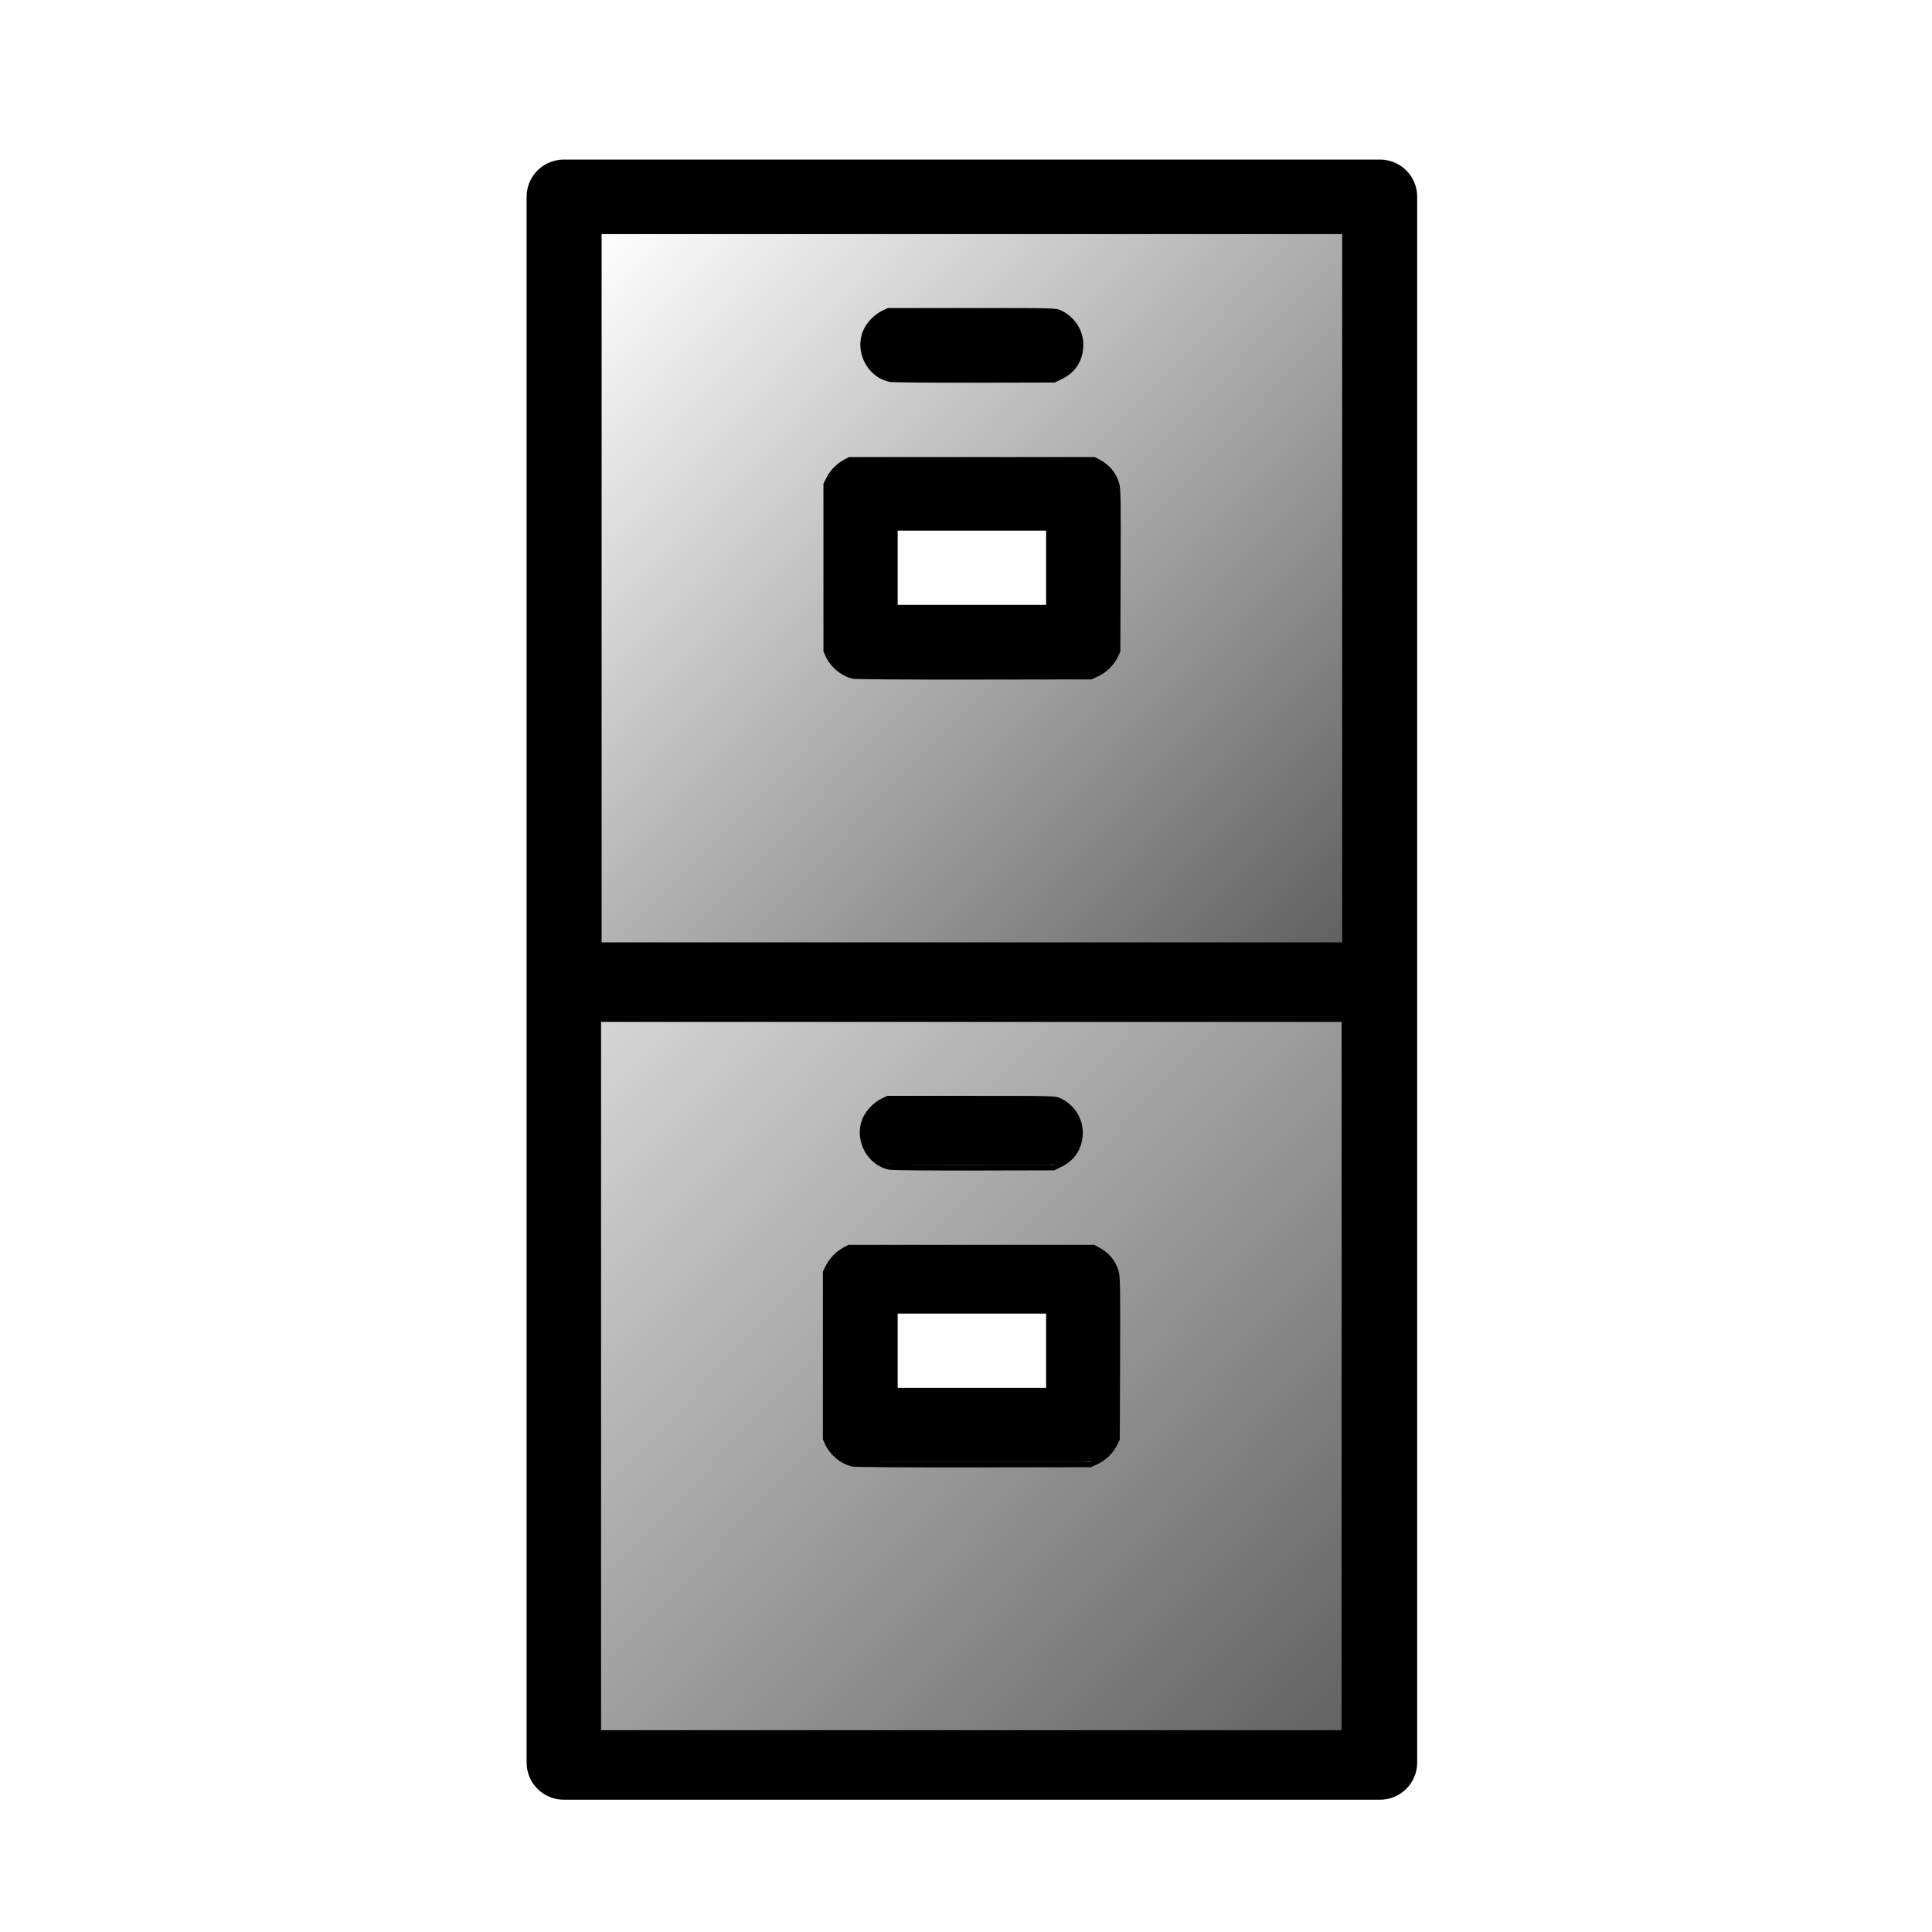
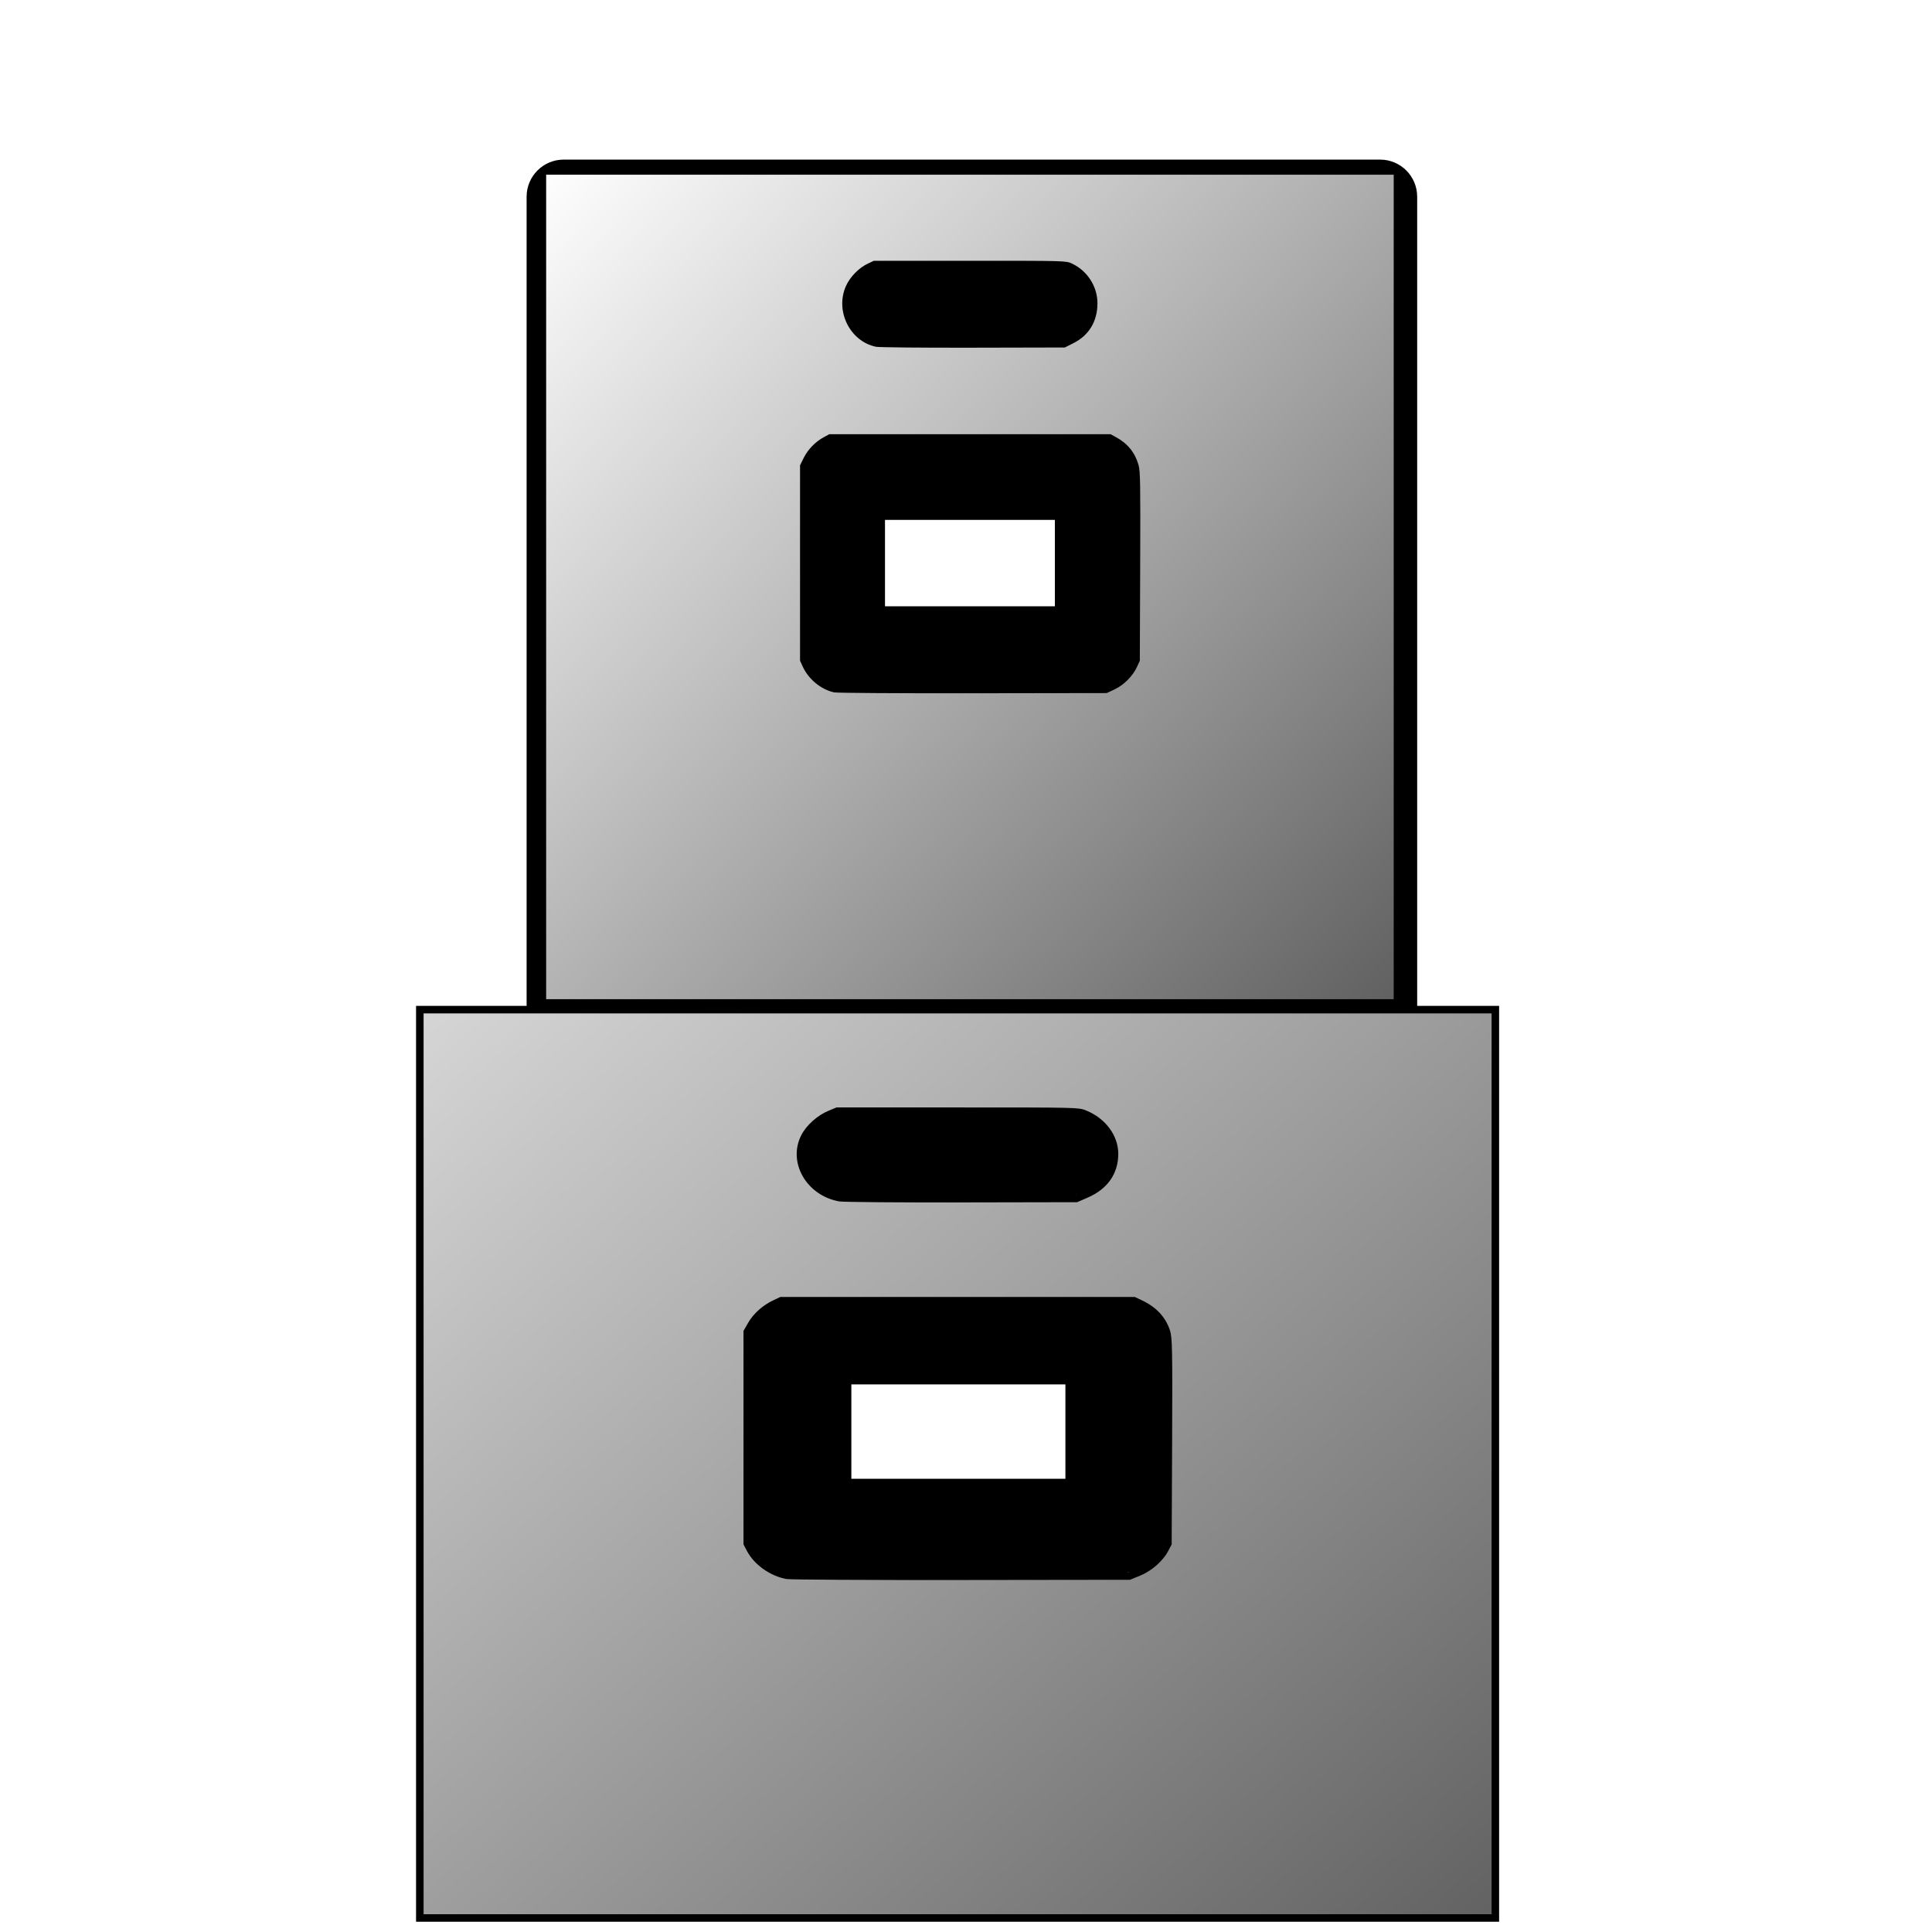
<svg xmlns="http://www.w3.org/2000/svg" xmlns:xlink="http://www.w3.org/1999/xlink" fill="#000000" height="800px" width="800px" version="1.1" id="Capa_1" viewBox="0 0 442 442" xml:space="preserve">
  <defs id="defs17">
    <linearGradient id="linearGradient2610">
      <stop style="stop-color:#ffffff;stop-opacity:1;" offset="0" id="stop2606" />
      <stop style="stop-color:#606060;stop-opacity:1;" offset="1" id="stop2608" />
    </linearGradient>
    <linearGradient id="linearGradient900">
      <stop style="stop-color:#d6d6d6;stop-opacity:1;" offset="0" id="stop896" />
      <stop style="stop-color:#626262;stop-opacity:1;" offset="1" id="stop898" />
    </linearGradient>
-     <linearGradient xlink:href="#linearGradient2610" id="linearGradient902" x1="217.22" y1="33.356" x2="581.695" y2="384.271" gradientUnits="userSpaceOnUse" gradientTransform="matrix(0.4690288,0,0,0.4690288,34.73696,36.5112)" />
-     <linearGradient xlink:href="#linearGradient900" id="linearGradient1061" gradientUnits="userSpaceOnUse" x1="217.22" y1="33.356" x2="581.695" y2="384.271" gradientTransform="matrix(0.4690288,0,0,0.4690288,34.60976,216.7455)" />
+     <linearGradient xlink:href="#linearGradient2610" id="linearGradient902" x1="217.22" y1="33.356" x2="581.695" y2="384.271" gradientUnits="userSpaceOnUse" gradientTransform="matrix(0.5367979,0,0,0.5459546,7.179823,20.12753)" />
+     <linearGradient xlink:href="#linearGradient900" id="linearGradient1061" gradientUnits="userSpaceOnUse" x1="217.22" y1="33.356" x2="581.695" y2="384.271" gradientTransform="matrix(0.6764172,0,0,0.5965219,-51.49202,210.1659)" />
  </defs>
-   <g id="g12" transform="matrix(0.8489209,0,0,0.8489209,34.73696,36.5112)">
-     <path d="M 331,0 H 111 c -5.522,0 -10,4.478 -10,10 v 422 c 0,5.522 4.478,10 10,10 h 220 c 5.522,0 10,-4.478 10,-10 V 10 C 341,4.478 336.522,0 331,0 Z M 321,20 V 211 H 121 V 20 Z M 121,422 V 231 h 200 v 191 z" id="path2" />
-     <path d="m 201,60 h 40 c 5.522,0 10,-4.478 10,-10 0,-5.522 -4.478,-10 -10,-10 h -40 c -5.522,0 -10,4.478 -10,10 0,5.522 4.478,10 10,10 z" id="path4" />
-     <path d="m 201,271 h 40 c 5.522,0 10,-4.478 10,-10 0,-5.522 -4.478,-10 -10,-10 h -40 c -5.522,0 -10,4.478 -10,10 0,5.522 4.478,10 10,10 z" id="path6" />
-     <path d="m 251,291 h -60 c -5.522,0 -10,4.478 -10,10 v 40 c 0,5.522 4.478,10 10,10 h 60 c 5.522,0 10,-4.478 10,-10 v -40 c 0,-5.522 -4.478,-10 -10,-10 z m -10,40 h -40 v -20 h 40 z" id="path8" />
-     <path d="m 191,140 h 60 c 5.522,0 10,-4.478 10,-10 V 90 c 0,-5.522 -4.478,-10 -10,-10 h -60 c -5.522,0 -10,4.478 -10,10 v 40 c 0,5.522 4.478,10 10,10 z m 10,-40 h 40 v 20 h -40 z" id="path10" />
+   <g id="g12" transform="matrix(0.8489209,0,0,0.8489209,34.73696,36.5112)" style="paint-order:fill markers stroke">
+     <path d="M 331,0 H 111 c -5.522,0 -10,4.478 -10,10 v 422 c 0,5.522 4.478,10 10,10 h 220 c 5.522,0 10,-4.478 10,-10 V 10 C 341,4.478 336.522,0 331,0 Z M 321,20 V 211 H 121 V 20 Z M 121,422 V 231 h 200 v 191 z" id="path2" style="paint-order:fill markers stroke" />
+     <path d="m 197.581,50.541 h 45.78 c 6.32,0 11.445,-5.212 11.445,-11.64 0,-6.428 -5.125,-11.64 -11.445,-11.64 h -45.78 c -6.32,0 -11.445,5.212 -11.445,11.64 0,6.428 5.125,11.64 11.445,11.64 z" id="path4" style="stroke-width:1.154;paint-order:fill markers stroke" />
+     <path d="m 188.517,279.203 h 57.687 c 7.964,0 14.422,-5.695 14.422,-12.718 0,-7.023 -6.458,-12.718 -14.422,-12.718 h -57.687 c -7.964,0 -14.422,5.695 -14.422,12.718 0,7.023 6.458,12.718 14.422,12.718 z" id="path6" style="stroke-width:1.354;paint-order:fill markers stroke" />
+     <path d="m 260.625,304.639 h -86.53 c -7.964,0 -14.422,5.695 -14.422,12.718 v 50.873 c 0,7.023 6.458,12.718 14.422,12.718 h 86.53 c 7.964,0 14.422,-5.695 14.422,-12.718 v -50.873 c 0,-7.023 -6.458,-12.718 -14.422,-12.718 z m -14.422,50.873 H 188.517 V 330.076 h 57.687 z" id="path8" style="stroke-width:1.354;paint-order:fill markers stroke" />
+     <path d="m 186.136,143.662 h 68.669 c 6.32,0 11.445,-5.212 11.445,-11.64 V 85.462 c 0,-6.428 -5.125,-11.64 -11.445,-11.64 h -68.669 c -6.32,0 -11.445,5.212 -11.445,11.64 v 46.56 c 0,6.428 5.125,11.64 11.445,11.64 z m 11.445,-46.56 h 45.78 v 23.28 h -45.78 z" id="path10" style="stroke-width:1.154;paint-order:fill markers stroke" />
  </g>
-   <path style="fill:url(#linearGradient902);fill-opacity:1;stroke:#000000;stroke-width:2.544;stroke-linecap:round;paint-order:stroke fill markers" d="M 137.637,134.578 V 53.555 h 84.711 84.711 v 81.023 81.023 h -84.711 -84.711 z m 113.644,20.127 c 1.84,-0.85 3.624,-2.615 4.464,-4.417 l 0.564,-1.211 0.072,-18.541 c 0.063,-16.355 0.024,-18.706 -0.334,-19.936 -0.711,-2.446 -2.171,-4.214 -4.515,-5.467 l -1.074,-0.574 H 222.349 194.239 l -1.106,0.59 c -1.675,0.894 -3.169,2.404 -3.999,4.042 l -0.746,1.473 v 19.206 19.206 l 0.56,1.201 c 1.147,2.458 3.707,4.509 6.272,5.025 0.58,0.117 13.074,0.194 27.765,0.173 l 26.711,-0.039 z m -8.271,-68.025 c 3.129,-1.541 4.823,-4.292 4.83,-7.846 0.007,-3.29 -2.011,-6.388 -5.085,-7.808 -1.199,-0.554 -1.21,-0.554 -20.406,-0.554 h -19.206 l -1.211,0.564 c -1.809,0.843 -3.57,2.625 -4.381,4.431 -2.196,4.894 0.825,10.862 6.03,11.91 0.598,0.121 9.333,0.201 19.41,0.179 l 18.322,-0.041 z" id="path871" />
-   <path style="fill:url(#linearGradient1061);fill-opacity:1;stroke:#000000;stroke-width:2.544;stroke-linecap:round;paint-order:stroke fill markers" d="m 137.51,314.812 v -81.023 h 84.711 84.711 v 81.023 81.023 h -84.711 -84.711 z m 113.644,20.127 c 1.84,-0.85 3.624,-2.615 4.464,-4.417 l 0.564,-1.211 0.072,-18.541 c 0.063,-16.355 0.024,-18.706 -0.334,-19.936 -0.711,-2.446 -2.171,-4.214 -4.515,-5.467 l -1.074,-0.574 h -28.11 -28.11 l -1.106,0.59 c -1.675,0.894 -3.169,2.404 -3.999,4.042 l -0.746,1.473 v 19.206 19.206 l 0.56,1.201 c 1.147,2.458 3.707,4.509 6.272,5.025 0.58,0.117 13.074,0.194 27.765,0.173 l 26.711,-0.039 z m -8.271,-68.025 c 3.129,-1.541 4.823,-4.292 4.83,-7.845 0.007,-3.29 -2.011,-6.388 -5.085,-7.808 -1.199,-0.554 -1.21,-0.554 -20.406,-0.554 h -19.206 l -1.211,0.564 c -1.809,0.843 -3.57,2.625 -4.381,4.431 -2.196,4.894 0.825,10.862 6.03,11.91 0.598,0.121 9.333,0.201 19.41,0.179 l 18.322,-0.041 z" id="path871-3" />
+   <path style="fill:url(#linearGradient902);fill-opacity:1;stroke:#000000;stroke-width:2.936;stroke-linecap:butt;paint-order:stroke fill markers;stroke-dasharray:none;stroke-linejoin:bevel" d="M 124.948,134.278 V 39.967 h 96.951 96.951 v 94.311 94.311 h -96.951 -96.951 z m 130.064,23.428 c 2.106,-0.989 4.148,-3.044 5.109,-5.141 l 0.646,-1.409 0.082,-21.582 c 0.072,-19.037 0.027,-21.774 -0.382,-23.206 -0.814,-2.848 -2.485,-4.906 -5.167,-6.363 l -1.229,-0.668 h -32.171 -32.172 l -1.266,0.687 c -1.918,1.041 -3.627,2.798 -4.576,4.705 l -0.854,1.715 v 22.356 22.356 l 0.641,1.398 c 1.312,2.861 4.242,5.249 7.178,5.849 0.664,0.136 14.963,0.226 31.777,0.201 l 30.57,-0.045 z m -9.466,-79.182 c 3.581,-1.793 5.52,-4.996 5.528,-9.132 0.007,-3.83 -2.301,-7.435 -5.82,-9.089 -1.373,-0.645 -1.385,-0.645 -23.355,-0.645 h -21.981 l -1.386,0.657 c -2.071,0.982 -4.086,3.055 -5.014,5.158 -2.513,5.696 0.945,12.643 6.901,13.863 0.685,0.14 10.681,0.234 22.214,0.208 l 20.969,-0.047 z" id="path871" />
+   <path style="fill:url(#linearGradient1061);fill-opacity:1;stroke:#000000;stroke-width:3.445;stroke-linecap:round;paint-order:stroke fill markers" d="M 96.907,334.89 V 231.843 H 219.075 341.243 V 334.89 437.936 H 219.075 96.907 Z M 260.801,360.488 c 2.654,-1.081 5.226,-3.326 6.438,-5.617 l 0.814,-1.54 0.103,-23.581 c 0.091,-20.8 0.034,-23.791 -0.482,-25.355 -1.026,-3.111 -3.131,-5.36 -6.511,-6.952 l -1.549,-0.73 h -40.539 -40.539 l -1.596,0.751 c -2.416,1.137 -4.571,3.058 -5.767,5.141 l -1.076,1.873 v 24.427 24.427 l 0.808,1.527 c 1.654,3.126 5.345,5.735 9.045,6.391 0.836,0.148 18.855,0.247 40.042,0.22 l 38.521,-0.05 z M 248.872,273.972 c 4.513,-1.959 6.955,-5.459 6.966,-9.978 0.01,-4.184 -2.9,-8.124 -7.334,-9.93 -1.73,-0.705 -1.745,-0.705 -29.429,-0.705 h -27.699 l -1.746,0.718 c -2.609,1.073 -5.149,3.338 -6.318,5.636 -3.167,6.224 1.19,13.814 8.696,15.147 0.863,0.153 13.46,0.256 27.992,0.227 l 26.423,-0.051 z" id="path871-3" />
</svg>
